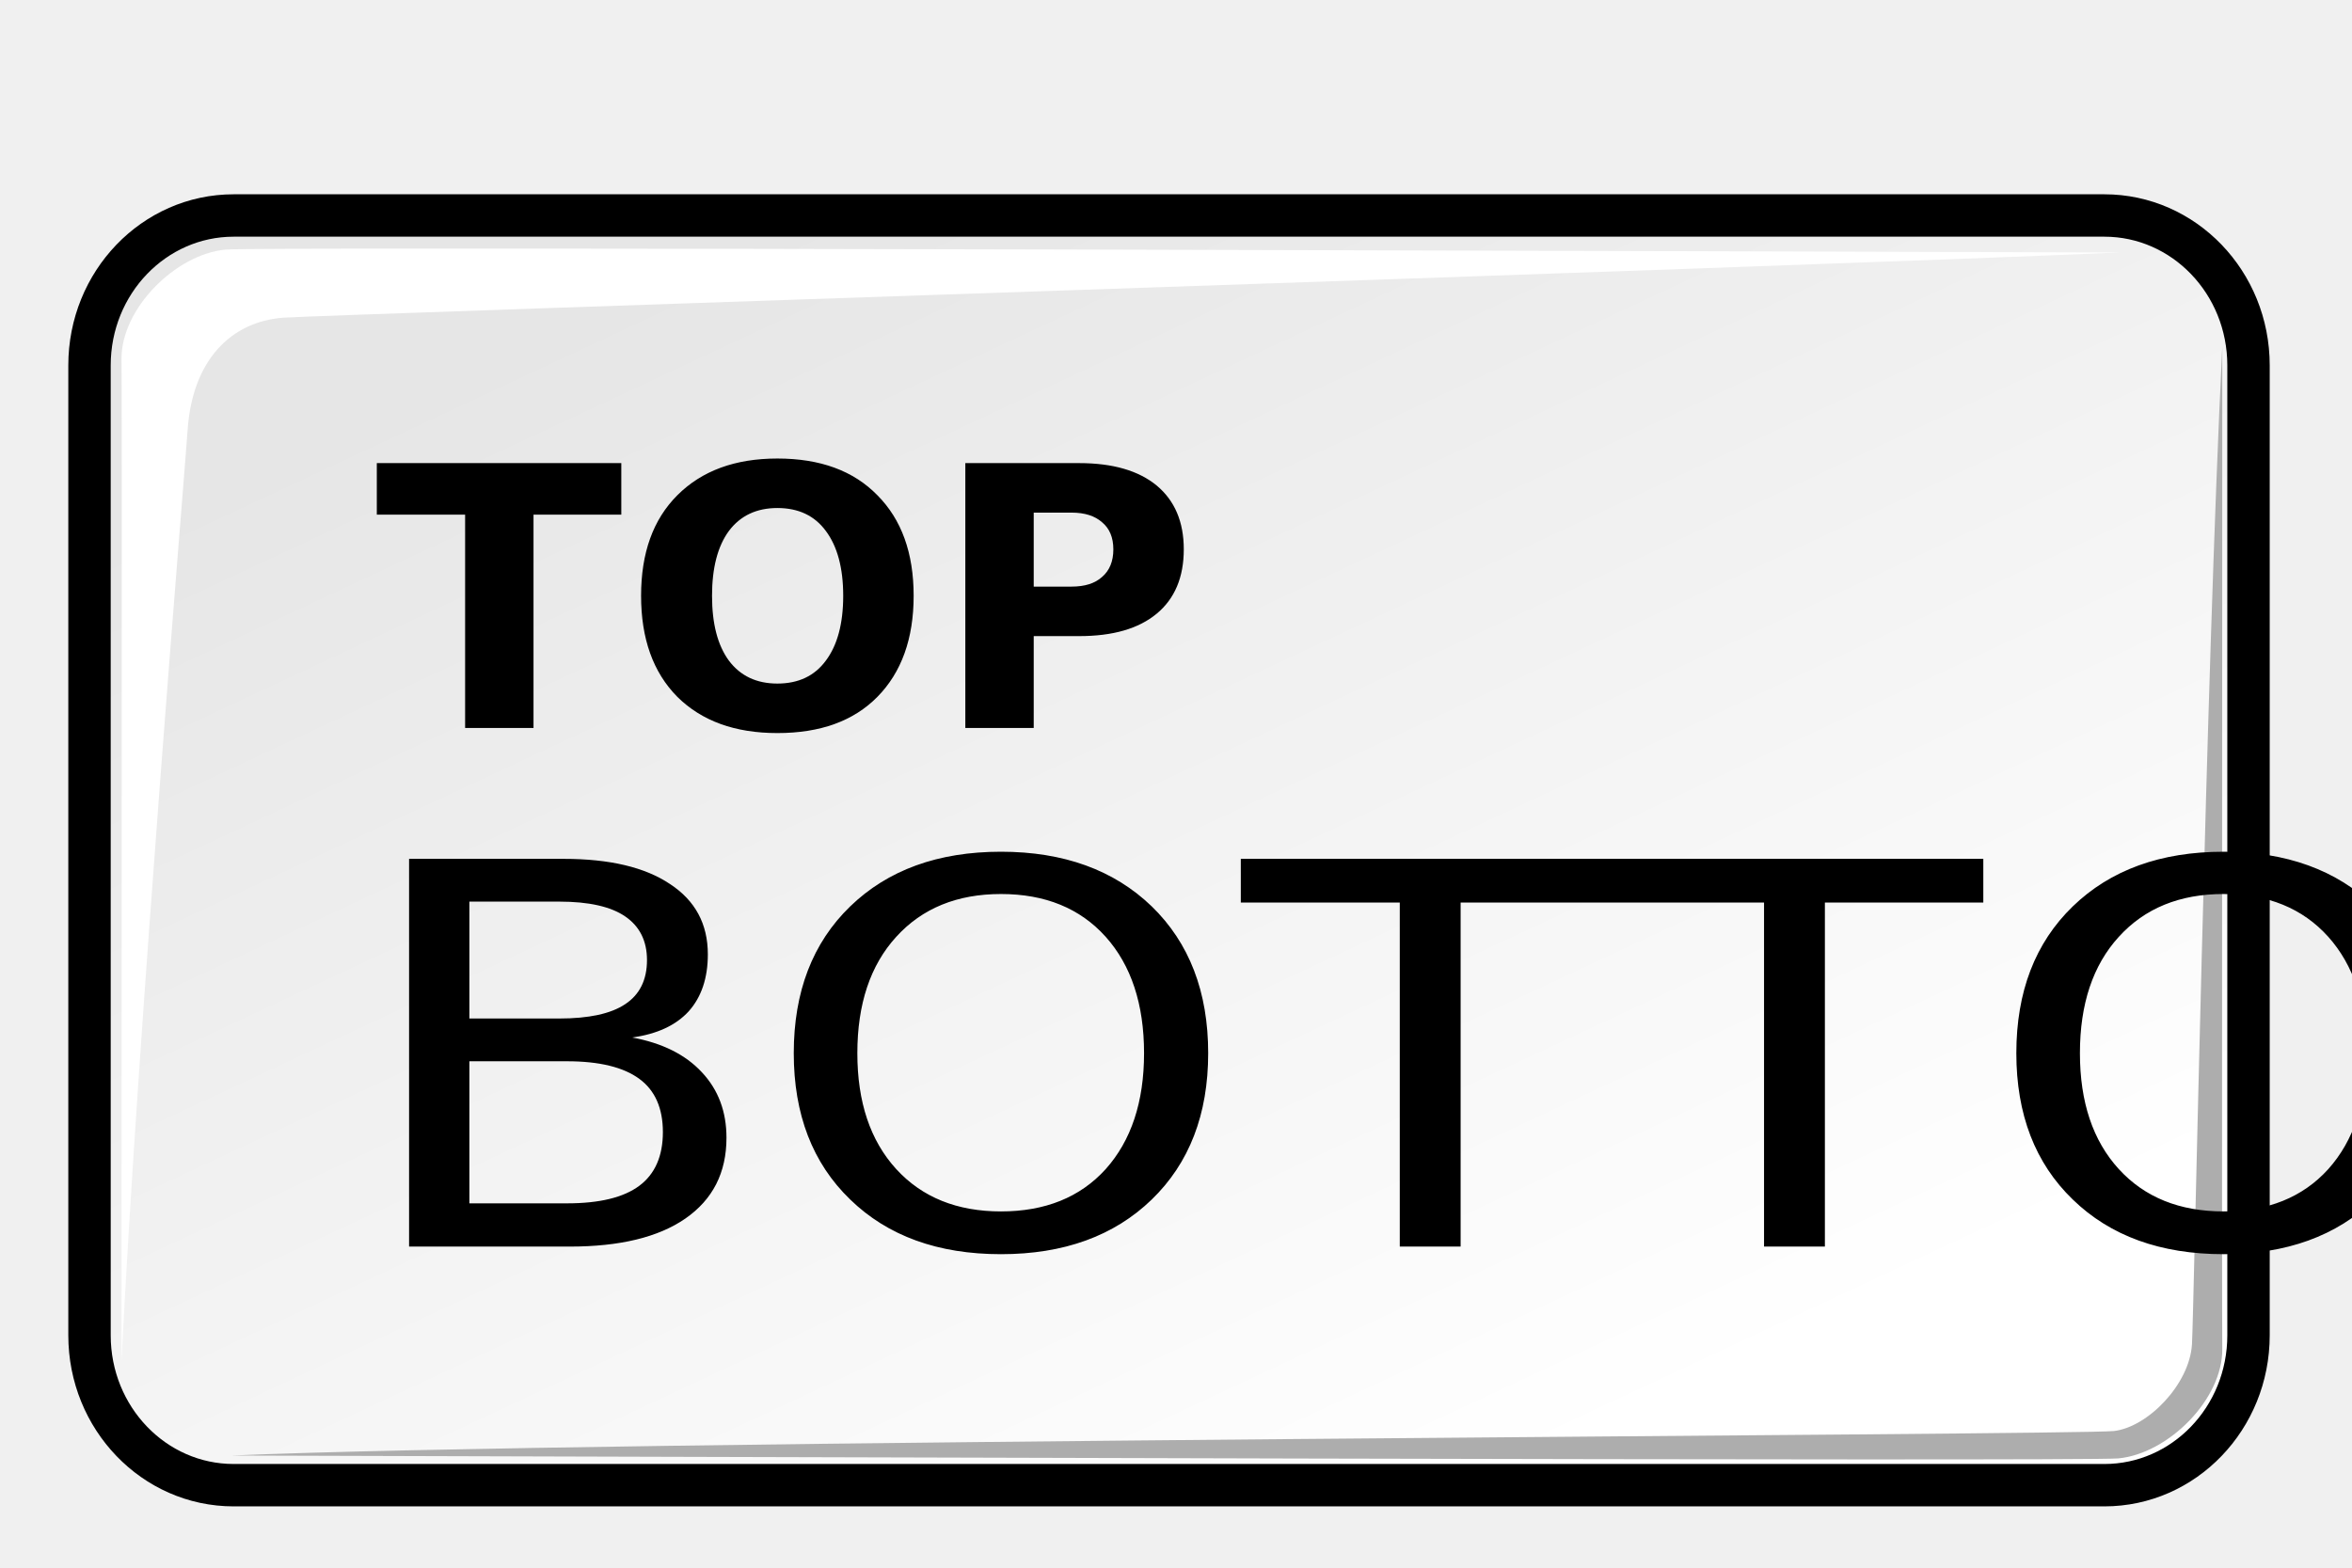
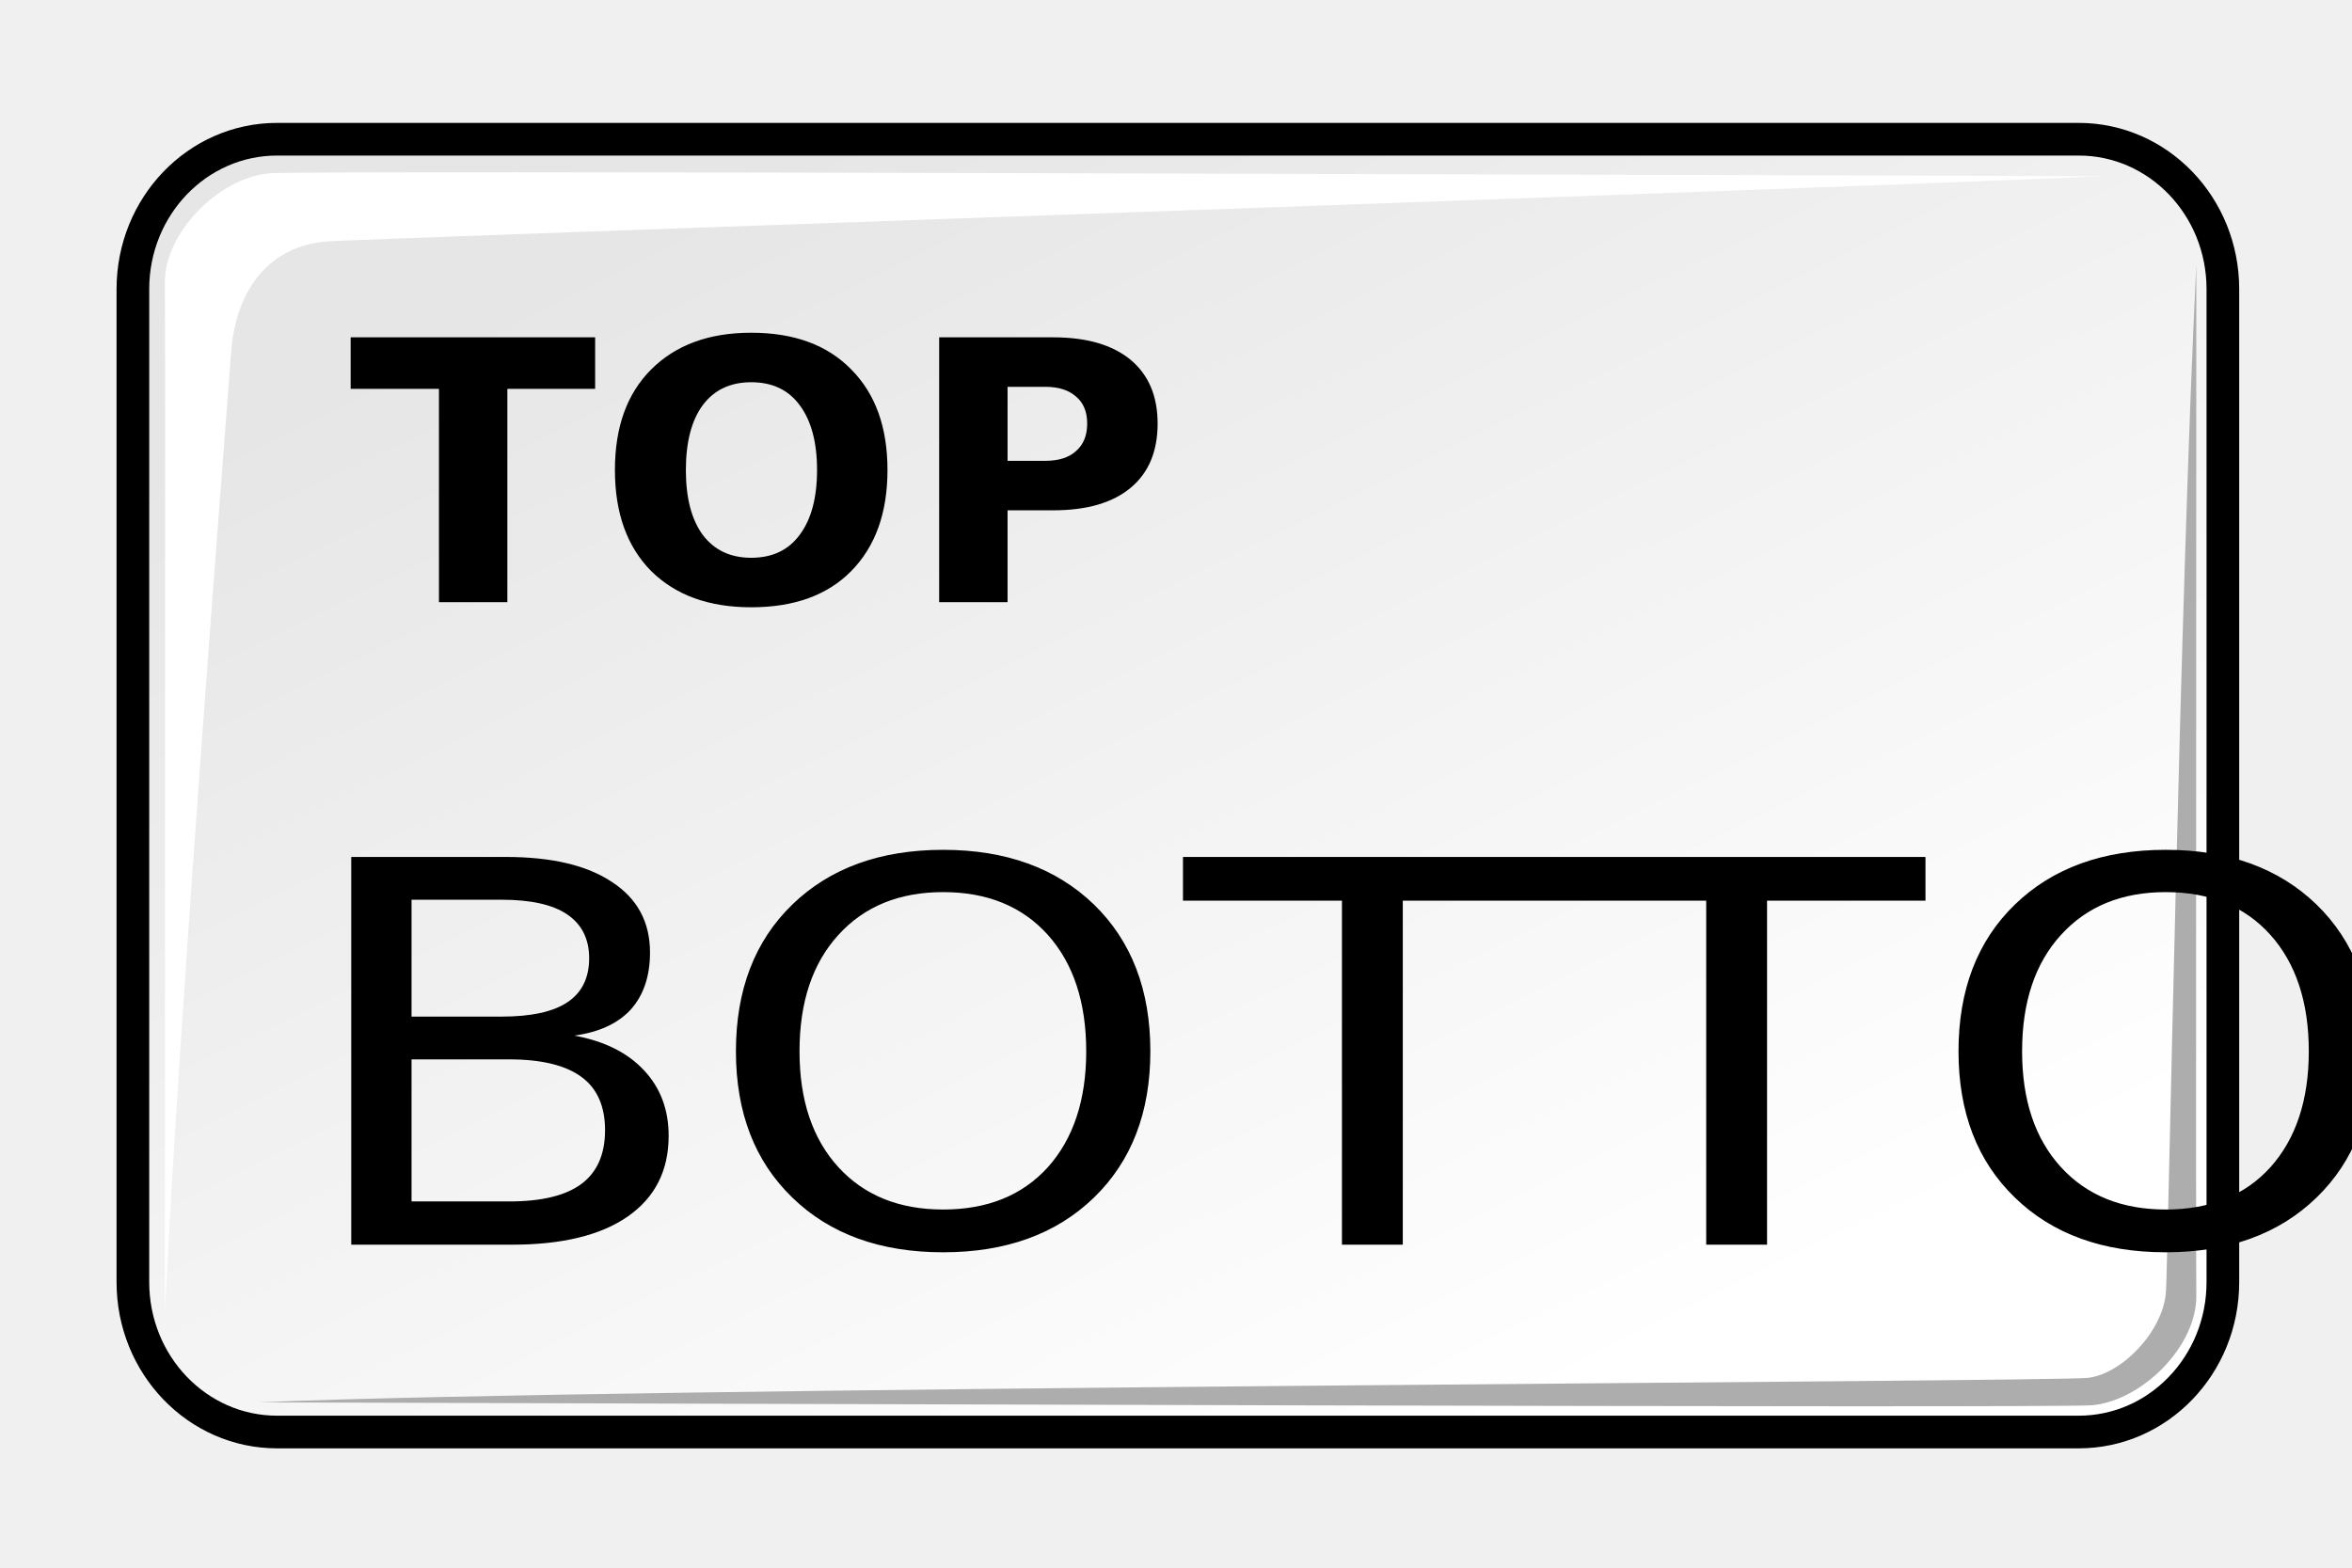
- <svg xmlns="http://www.w3.org/2000/svg" xmlns:xlink="http://www.w3.org/1999/xlink" width="72px" height="48px" id="svg1770" version="1.1">
+ <svg xmlns="http://www.w3.org/2000/svg" xmlns:xlink="http://www.w3.org/1999/xlink" id="svg1770" height="48" width="72" version="1.1">
  <defs id="defs3">
    <linearGradient id="linearGradient2103">
-       <stop id="stop2105" offset="0" style="stop-color:#e1e1e1;stop-opacity:1;" />
-       <stop id="stop2107" offset="1" style="stop-color:#a2a2a3;stop-opacity:1;" />
+       <stop style="stop-color:#ffffff;stop-opacity:1;" offset="0" id="stop2105" />
+       <stop style="stop-color:#e6e6e6;stop-opacity:1;" offset="1" id="stop2107" />
    </linearGradient>
    <linearGradient id="linearGradient2064">
-       <stop id="stop2066" offset="0" style="stop-color:#b2b2b2;stop-opacity:1;" />
-       <stop id="stop2068" offset="1" style="stop-color:#dcdcde;stop-opacity:1;" />
+       <stop style="stop-color:#b2b2b2;stop-opacity:1;" offset="0" id="stop2066" />
+       <stop style="stop-color:#dcdcde;stop-opacity:1;" offset="1" id="stop2068" />
    </linearGradient>
    <linearGradient id="linearGradient2052">
-       <stop id="stop2054" offset="0" style="stop-color:#aaaaaa;stop-opacity:1;" />
-       <stop id="stop2056" offset="1" style="stop-color:#c8c8ca;stop-opacity:1;" />
+       <stop style="stop-color:#aaaaaa;stop-opacity:1;" offset="0" id="stop2054" />
+       <stop style="stop-color:#c8c8ca;stop-opacity:1;" offset="1" id="stop2056" />
    </linearGradient>
    <linearGradient id="linearGradient1784">
-       <stop style="stop-color:#ffffff;stop-opacity:1;" offset="0" id="stop1785" />
-       <stop style="stop-color:#dcdcde;stop-opacity:1;" offset="1" id="stop1786" />
+       <stop id="stop1785" offset="0" style="stop-color:#ffffff;stop-opacity:1;" />
+       <stop id="stop1786" offset="1" style="stop-color:#dcdcde;stop-opacity:1;" />
    </linearGradient>
-     <linearGradient xlink:href="#linearGradient1784" id="linearGradient1789" gradientUnits="userSpaceOnUse" gradientTransform="matrix(1.593044,0,0,1.241206,-129.6924,-73.34169)" x1="250.054" y1="259.819" x2="511.689" y2="549.613" />
-     <linearGradient xlink:href="#linearGradient2052" id="linearGradient1794" gradientTransform="matrix(2.470094,0,0,0.404843,-5.695438,24.53693)" x1="205.673" y1="1468.668" x2="69.097" y2="1222.128" gradientUnits="userSpaceOnUse" />
-     <linearGradient xlink:href="#linearGradient2064" id="linearGradient1804" gradientTransform="matrix(0.493865,0,0,2.024845,-5.695438,24.53693)" x1="1390.407" y1="284.347" x2="1180.534" y2="65.462" gradientUnits="userSpaceOnUse" />
-     <linearGradient xlink:href="#linearGradient1784" id="linearGradient2083" gradientUnits="userSpaceOnUse" gradientTransform="matrix(1.593044,0,0,1.241206,-129.6924,-73.34169)" x1="250.054" y1="259.819" x2="511.689" y2="549.613" />
-     <linearGradient xlink:href="#linearGradient2052" id="linearGradient2085" gradientUnits="userSpaceOnUse" gradientTransform="matrix(2.470094,0,0,0.404843,-5.695438,24.53693)" x1="205.673" y1="1468.668" x2="69.097" y2="1222.128" />
-     <linearGradient xlink:href="#linearGradient2064" id="linearGradient2087" gradientUnits="userSpaceOnUse" gradientTransform="matrix(0.493865,0,0,2.024845,-5.695438,24.53693)" x1="1390.407" y1="284.347" x2="1180.534" y2="65.462" />
-     <linearGradient xlink:href="#linearGradient2064" id="linearGradient2094" gradientUnits="userSpaceOnUse" gradientTransform="matrix(2.919086e-2,0,0,0.119682,27.33184,7.804527)" x1="1390.407" y1="284.347" x2="1180.534" y2="65.462" />
-     <linearGradient xlink:href="#linearGradient2052" id="linearGradient2098" gradientUnits="userSpaceOnUse" gradientTransform="matrix(0.146,0,0,2.392903e-2,0.716466,7.804527)" x1="205.673" y1="1468.668" x2="69.097" y2="1222.128" />
-     <linearGradient xlink:href="#linearGradient2103" id="linearGradient2101" gradientUnits="userSpaceOnUse" gradientTransform="matrix(1.40967,0,0,1.098332,-8.853555,-5.868595)" x1="34.792" y1="42.567" x2="13.166" y2="15.033" />
-     <linearGradient xlink:href="#linearGradient2064" id="linearGradient2414" gradientUnits="userSpaceOnUse" gradientTransform="matrix(2.919086e-2,0,0,0.119682,27.33184,9.804527)" x1="1390.407" y1="284.347" x2="1180.534" y2="65.462" />
-     <linearGradient xlink:href="#linearGradient2052" id="linearGradient2418" gradientUnits="userSpaceOnUse" gradientTransform="matrix(0.146,0,0,2.392903e-2,0.716466,9.804527)" x1="205.673" y1="1468.668" x2="69.097" y2="1222.128" />
-     <linearGradient xlink:href="#linearGradient2103" id="linearGradient2421" gradientUnits="userSpaceOnUse" gradientTransform="matrix(1.40967,0,0,1.098332,-8.853555,-3.868595)" x1="34.792" y1="42.567" x2="13.166" y2="15.033" />
-     <linearGradient y2="15.033" x2="13.166" y1="42.567" x1="34.792" gradientTransform="matrix(1.84704,0,0,1.098332,-12.63164,-3.882494)" gradientUnits="userSpaceOnUse" id="linearGradient3768" xlink:href="#linearGradient2103-4" />
-     <linearGradient id="linearGradient2103-4">
-       <stop style="stop-color:#ffffff;stop-opacity:1;" offset="0" id="stop2105-9" />
-       <stop style="stop-color:#e6e6e6;stop-opacity:1;" offset="1" id="stop2107-5" />
-     </linearGradient>
-     <linearGradient y2="15.033" x2="13.166" y1="42.567" x1="34.792" gradientTransform="matrix(1.84704,0,0,1.098332,-12.66694,-3.913875)" gradientUnits="userSpaceOnUse" id="linearGradient2906" xlink:href="#linearGradient2103-4" />
+     <linearGradient y2="549.613" x2="511.689" y1="259.819" x1="250.054" gradientTransform="matrix(1.593044,0,0,1.241206,-129.6924,-73.34169)" gradientUnits="userSpaceOnUse" id="linearGradient1789" xlink:href="#linearGradient1784" />
+     <linearGradient gradientUnits="userSpaceOnUse" y2="1222.128" x2="69.097" y1="1468.668" x1="205.673" gradientTransform="matrix(2.470094,0,0,0.404843,-5.695438,24.53693)" id="linearGradient1794" xlink:href="#linearGradient2052" />
+     <linearGradient gradientUnits="userSpaceOnUse" y2="65.462" x2="1180.534" y1="284.347" x1="1390.407" gradientTransform="matrix(0.493865,0,0,2.024845,-5.695438,24.53693)" id="linearGradient1804" xlink:href="#linearGradient2064" />
+     <linearGradient y2="549.613" x2="511.689" y1="259.819" x1="250.054" gradientTransform="matrix(1.593044,0,0,1.241206,-129.6924,-73.34169)" gradientUnits="userSpaceOnUse" id="linearGradient2083" xlink:href="#linearGradient1784" />
+     <linearGradient y2="1222.128" x2="69.097" y1="1468.668" x1="205.673" gradientTransform="matrix(2.470094,0,0,0.404843,-5.695438,24.53693)" gradientUnits="userSpaceOnUse" id="linearGradient2085" xlink:href="#linearGradient2052" />
+     <linearGradient y2="65.462" x2="1180.534" y1="284.347" x1="1390.407" gradientTransform="matrix(0.493865,0,0,2.024845,-5.695438,24.53693)" gradientUnits="userSpaceOnUse" id="linearGradient2087" xlink:href="#linearGradient2064" />
+     <linearGradient y2="65.462" x2="1180.534" y1="284.347" x1="1390.407" gradientTransform="matrix(0.02351632,0,0,0.119682,11.31112,7.804527)" gradientUnits="userSpaceOnUse" id="linearGradient2094" xlink:href="#linearGradient2064" />
+     <linearGradient y2="1222.128" x2="69.097" y1="1468.668" x1="205.673" gradientTransform="matrix(0.117618,0,0,0.02392903,2.29468,7.804527)" gradientUnits="userSpaceOnUse" id="linearGradient2098" xlink:href="#linearGradient2052" />
+     <linearGradient y2="15.033" x2="13.166" y1="42.567" x1="34.792" gradientTransform="matrix(1.135639,0,0,1.098332,-5.414986,-5.868595)" gradientUnits="userSpaceOnUse" id="linearGradient2101" xlink:href="#linearGradient2103" />
+     <linearGradient xlink:href="#linearGradient2103" id="linearGradient2416" gradientUnits="userSpaceOnUse" gradientTransform="matrix(1.135639,0,0,1.098332,-5.414986,-5.868595)" x1="34.792" y1="42.567" x2="13.166" y2="15.033" />
+     <linearGradient xlink:href="#linearGradient2052" id="linearGradient2418" gradientUnits="userSpaceOnUse" gradientTransform="matrix(0.117618,0,0,0.02392903,2.29468,7.804527)" x1="205.673" y1="1468.668" x2="69.097" y2="1222.128" />
+     <linearGradient xlink:href="#linearGradient2064" id="linearGradient2420" gradientUnits="userSpaceOnUse" gradientTransform="matrix(0.02351632,0,0,0.119682,11.31112,7.804527)" x1="1390.407" y1="284.347" x2="1180.534" y2="65.462" />
+     <linearGradient xlink:href="#linearGradient2064" id="linearGradient2721" gradientUnits="userSpaceOnUse" gradientTransform="matrix(0.02351632,0,0,0.119682,11.31112,9.723532)" x1="1390.407" y1="284.347" x2="1180.534" y2="65.462" />
+     <linearGradient xlink:href="#linearGradient2052" id="linearGradient2725" gradientUnits="userSpaceOnUse" gradientTransform="matrix(0.117618,0,0,0.02392903,2.29468,9.723532)" x1="205.673" y1="1468.668" x2="69.097" y2="1222.128" />
+     <linearGradient xlink:href="#linearGradient2103" id="linearGradient2728" gradientUnits="userSpaceOnUse" gradientTransform="matrix(1.788002,0,0,1.118309,-10.84654,-6.440144)" x1="34.792" y1="42.567" x2="13.166" y2="15.033" />
  </defs>
  <g id="layer1">
-     <rect ry="4.588" rx="4.412" y="6.598" x="2.74" height="38.876" width="66.092" id="rect1788-0" style="fill:url(#linearGradient2906);fill-opacity:1;stroke:#000000;stroke-width:1.298;stroke-linecap:round;stroke-linejoin:miter;stroke-miterlimit:4;stroke-opacity:1;stroke-dasharray:none;stroke-dashoffset:0" />
-     <path style="fill:#ffffff;fill-opacity:1;stroke:none" d="m 3.72,41.672 c 0,-10.224 0.016,-29.394 0,-30.671 C 3.701,9.459 5.367,7.789 6.902,7.642 7.926,7.544 53.866,7.701 64.885,7.731 54.043,8.202 9.771,9.644 8.672,9.727 7.075,9.847 5.881,11.024 5.742,13.187 5.683,14.117 4.221,31.566 3.72,41.672 z" id="path3618" />
-     <path style="fill:#adadad;fill-opacity:1;stroke:none" d="m 68.029,10.624 c 0,10.224 -0.016,29.394 0,30.671 0.02,1.542 -1.647,3.212 -3.182,3.359 -1.024,0.098 -46.736,-0.059 -57.755,-0.088 10.842,-0.471 56.528,-0.624 57.623,-0.751 1.035,-0.12 2.31,-1.427 2.386,-2.652 0.058,-0.931 0.427,-20.432 0.928,-30.538 z" id="path3618-6" />
-     <text id="text14572" y="22.286" x="11.487" style="font-size:11.125px;font-style:normal;font-variant:normal;font-weight:bold;font-stretch:normal;writing-mode:lr-tb;text-anchor:start;fill:#000000;fill-opacity:1;stroke:none;font-family:Bitstream Vera Sans" xml:space="preserve">
-       <tspan y="22.286" x="11.487" id="tspan14574">TOP</tspan>
+     <rect ry="4.588" rx="4.412" y="4.263" x="4.068" height="39.583" width="63.979" id="rect1788" style="fill:url(#linearGradient2728);fill-opacity:1;stroke:#000000;stroke-width:1;stroke-linecap:round;stroke-linejoin:miter;stroke-miterlimit:4;stroke-opacity:1;stroke-dasharray:none;stroke-dashoffset:0" />
+     <path style="fill:#ffffff;fill-opacity:1;stroke:none" d="m 5.048,40.132 c 0,-10.224 0.016,-30.189 0,-31.466 C 5.028,7.124 6.695,5.454 8.23,5.307 9.254,5.209 53.331,5.366 64.35,5.396 53.508,5.867 11.099,7.309 10,7.392 8.402,7.512 7.209,8.689 7.07,10.852 7.011,11.782 5.549,30.026 5.048,40.132 z" id="path3618" />
+     <path style="fill:#adadad;fill-opacity:1;stroke:none" d="m 67.234,8.112 c 0,10.224 -0.016,30.277 0,31.555 0.02,1.542 -1.647,3.212 -3.182,3.359 -1.024,0.098 -45.101,-0.059 -56.12,-0.088 10.842,-0.471 54.893,-0.624 55.988,-0.751 1.035,-0.12 2.31,-1.427 2.386,-2.652 0.058,-0.931 0.427,-21.316 0.928,-31.422 z" id="path3618-6" />
+     <text id="text14572" y="18.44" x="10.689" style="font-size:11.125px;font-style:normal;font-variant:normal;font-weight:bold;font-stretch:normal;writing-mode:lr-tb;text-anchor:start;fill:#000000;fill-opacity:1;stroke:none;font-family:Bitstream Vera Sans" xml:space="preserve">
+       <tspan y="18.44" x="10.689" id="tspan14574">TOP</tspan>
    </text>
-     <text id="text2431" y="40.991" x="9.943" style="font-size:17.501px;font-style:normal;font-variant:normal;font-weight:normal;font-stretch:normal;text-align:start;line-height:125%;writing-mode:lr-tb;text-anchor:start;fill:#000000;fill-opacity:1;stroke:none;font-family:Bitstream Vera Sans;-inkscape-font-specification:Bitstream Vera Sans" xml:space="preserve" transform="scale(1.073984,0.9311122)">
-       <tspan y="40.991" x="9.943" id="tspan2433">BOTTOM</tspan>
+     <text id="text2431" y="40.93" x="8.294" style="font-size:17.501px;font-style:normal;font-variant:normal;font-weight:normal;font-stretch:normal;text-align:start;line-height:125%;writing-mode:lr-tb;text-anchor:start;fill:#000000;fill-opacity:1;stroke:none;font-family:Bitstream Vera Sans;-inkscape-font-specification:Bitstream Vera Sans" xml:space="preserve" transform="scale(1.073984,0.9311122)">
+       <tspan y="40.93" x="8.294" id="tspan2433">BOTTOM</tspan>
    </text>
  </g>
</svg>
